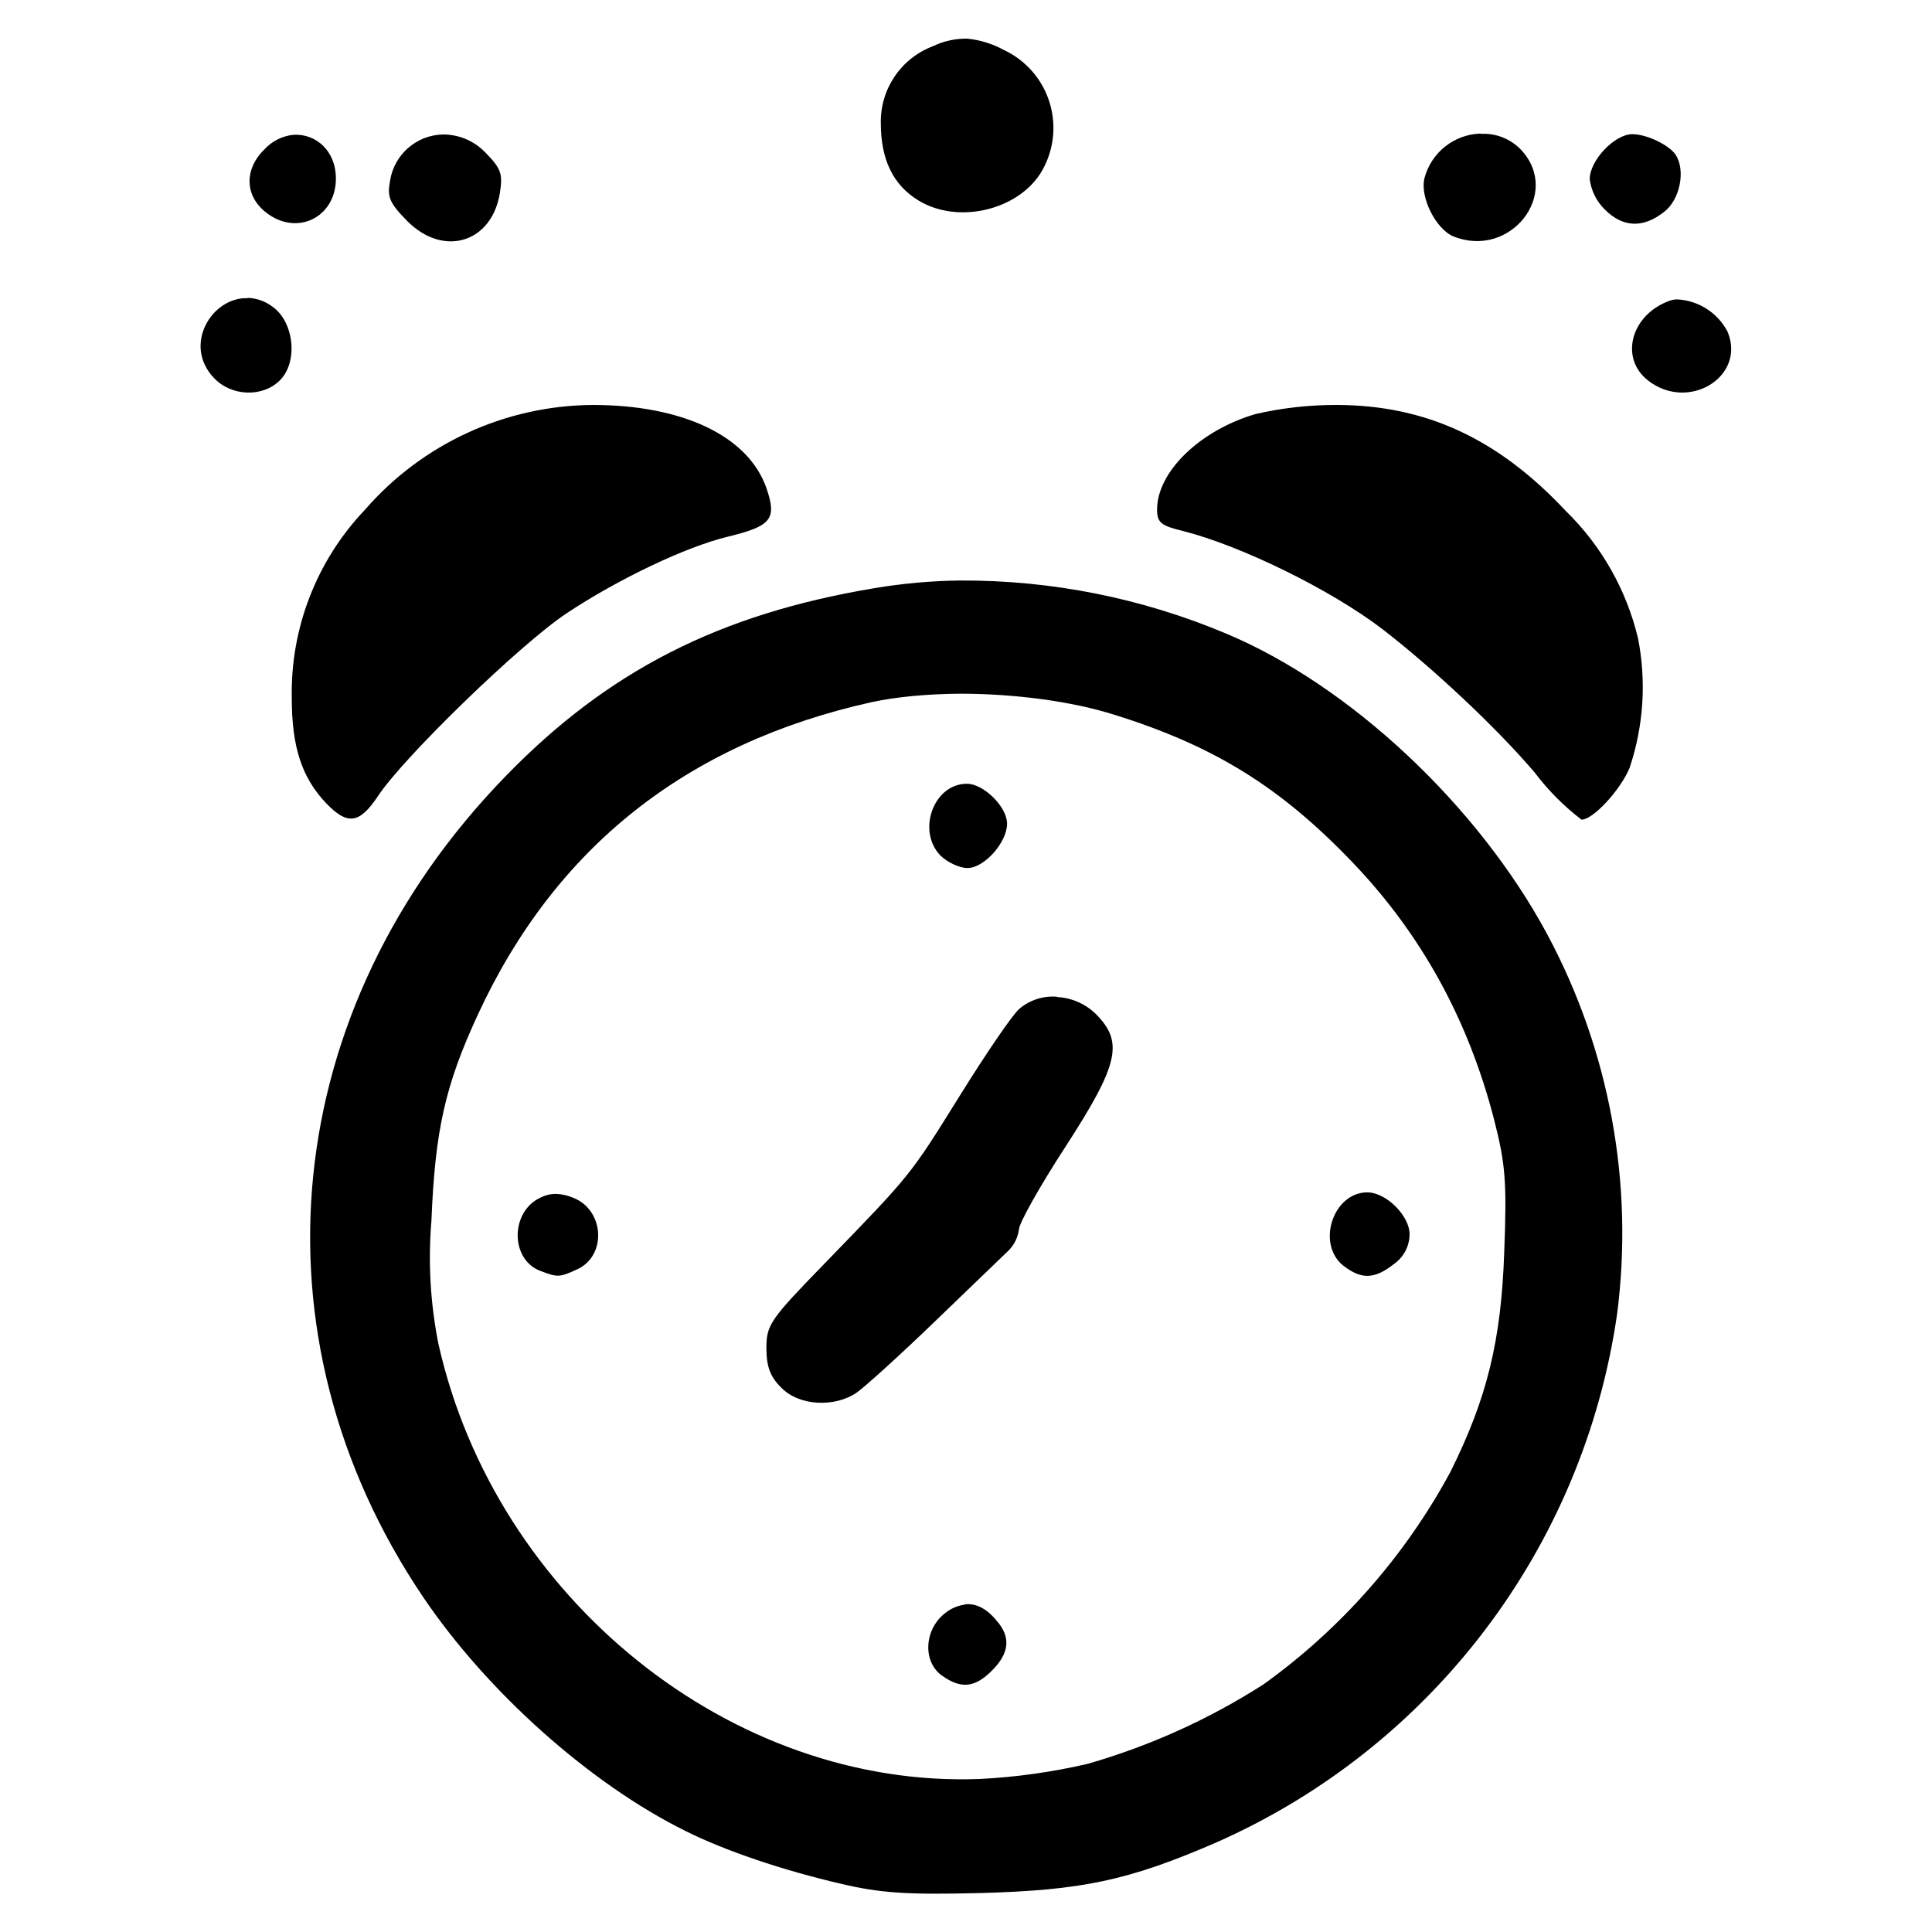
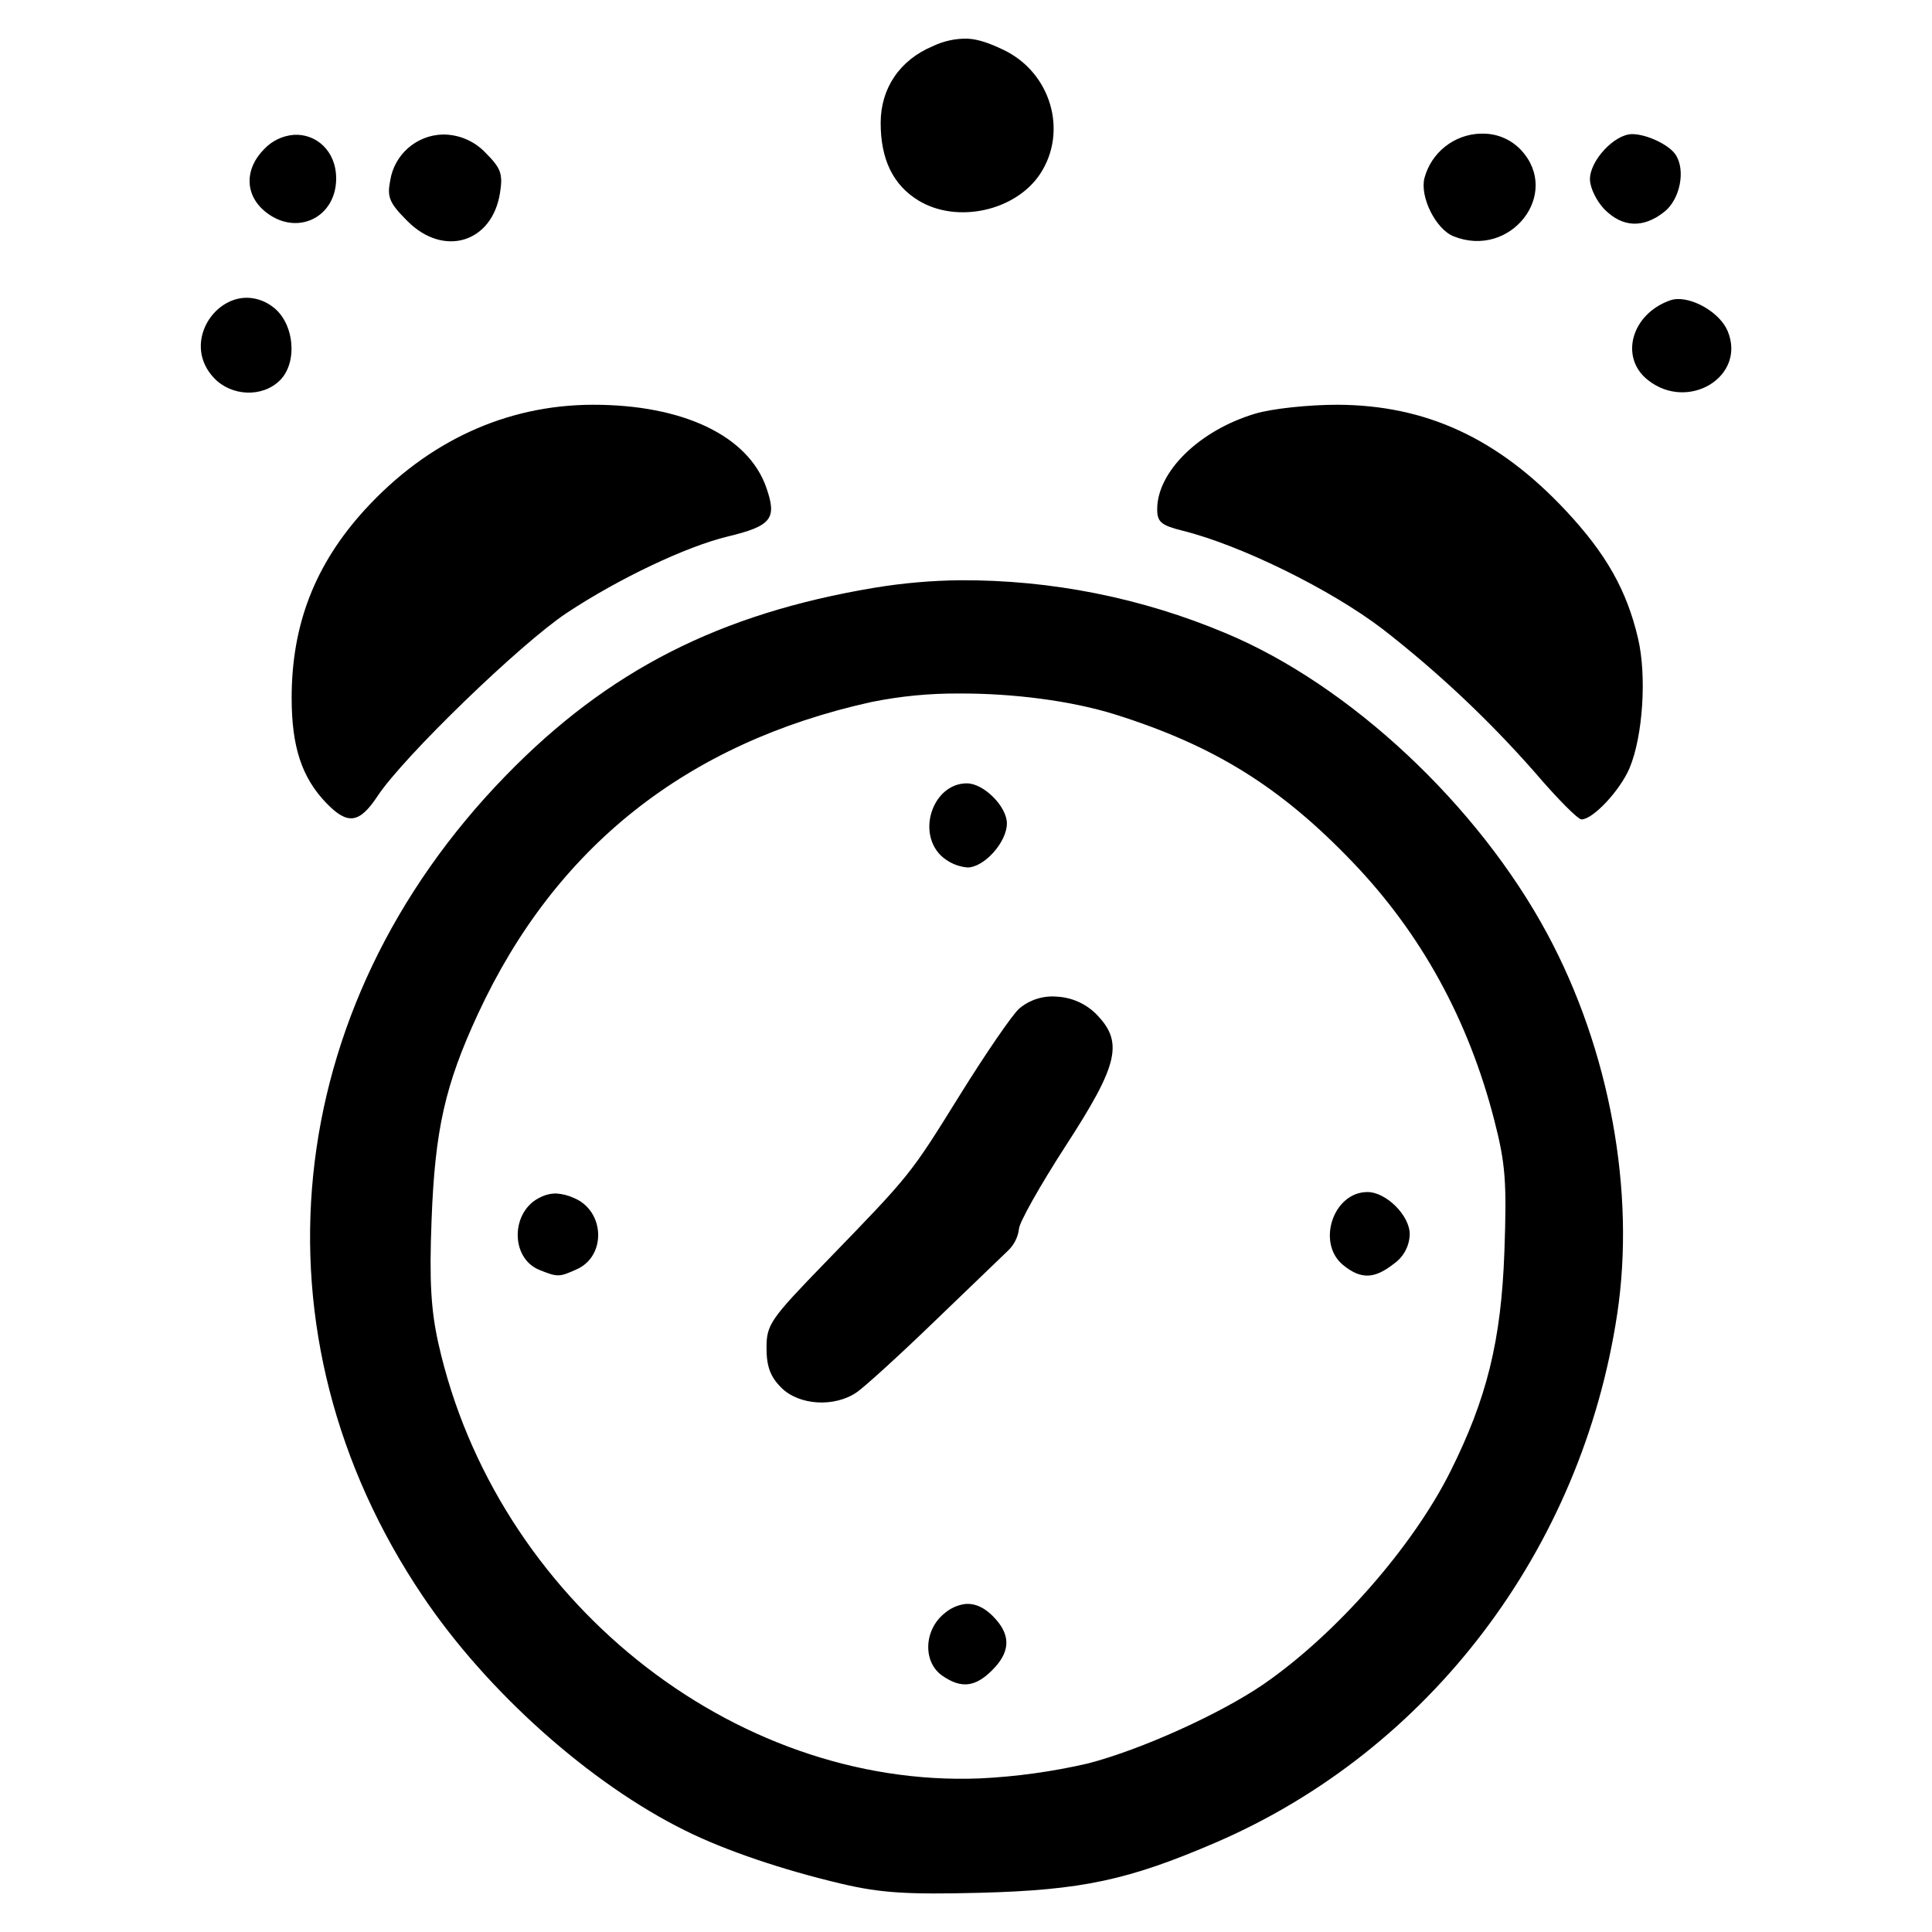
- <svg xmlns="http://www.w3.org/2000/svg" xml:space="preserve" viewBox="0 0 6.35 6.35" width="24" height="24">
-   <path fill="currentColor" d="M3.18.127a.252.252 0 0 0-.114.025.265.265 0 0 0-.171.252c0 .12.04.204.124.255.126.077.32.035.4-.088a.283.283 0 0 0-.12-.407.316.316 0 0 0-.12-.037Zm1.686.312a.197.197 0 0 0-.184.146c-.016.062.037.168.095.192.187.075.356-.14.223-.284A.17.17 0 0 0 4.866.44Zm.499.002c-.058 0-.14.086-.14.148a.17.17 0 0 0 .05.1c.059.059.126.062.195.007.052-.04.071-.137.037-.188-.022-.032-.095-.067-.142-.067Zm-3.91.001a.18.18 0 0 0-.173.152c-.01.054-.002.073.057.133.12.12.278.07.304-.093.01-.063.004-.08-.048-.133a.192.192 0 0 0-.14-.059zm-.49.001A.15.15 0 0 0 .87.49C.802.556.804.643.874.698c.101.08.23.017.23-.111 0-.092-.066-.148-.139-.144zM.814.98C.696.976.6 1.134.703 1.242c.057.061.16.065.217.008.06-.06.047-.19-.023-.241a.143.143 0 0 0-.083-.03zm4.698.004a.079.079 0 0 0-.023.004c-.128.045-.167.188-.073.262.133.105.324-.012.262-.16a.198.198 0 0 0-.166-.106Zm-3.564.347a1 1 0 0 0-.749.345.872.872 0 0 0-.24.619c0 .16.033.261.113.345.07.073.109.068.17-.023.085-.129.468-.5.62-.601.17-.113.393-.219.53-.252.144-.035.162-.058.127-.16-.06-.171-.275-.273-.571-.273Zm2.447 0a1.17 1.17 0 0 0-.269.03c-.183.054-.323.19-.323.314 0 .042.013.053.084.07.191.048.487.193.657.323.168.13.374.323.5.471a.813.813 0 0 0 .154.155c.038 0 .127-.096.158-.17a.834.834 0 0 0 .028-.425.865.865 0 0 0-.238-.42c-.222-.237-.459-.347-.751-.348Zm-1.24.577c-.095.001-.19.01-.28.025-.51.085-.876.271-1.213.618-.744.765-.852 1.837-.272 2.697.212.314.55.615.863.77.13.065.319.129.513.174.129.03.214.036.455.03.334-.009.488-.041.776-.166a2.25 2.25 0 0 0 1.318-1.737 2.078 2.078 0 0 0-.229-1.247c-.228-.425-.65-.82-1.057-.99a2.224 2.224 0 0 0-.873-.174Zm0 .372c.176 0 .366.024.51.07.326.102.544.237.781.485.225.235.38.516.465.846.037.145.042.203.033.435-.01.292-.057.481-.177.722a2.07 2.07 0 0 1-.614.698 2.197 2.197 0 0 1-.577.261 2.003 2.003 0 0 1-.355.05c-.816.032-1.592-.592-1.78-1.43a1.45 1.45 0 0 1-.023-.405c.012-.297.045-.445.153-.678.254-.549.686-.891 1.293-1.026.083-.018.184-.027.29-.028Zm.023.296c-.11 0-.166.156-.086.237.022.021.061.04.088.04.055 0 .13-.084.13-.146 0-.055-.077-.131-.132-.131zm.296.7a.17.17 0 0 0-.124.04c-.023.02-.11.148-.194.283-.166.267-.16.259-.442.55-.183.188-.195.205-.195.282 0 .061.013.095.049.13.058.06.175.066.248.016.027-.019.142-.123.255-.232l.242-.233a.12.12 0 0 0 .036-.071c0-.02.069-.143.153-.272.176-.272.192-.344.099-.437a.197.197 0 0 0-.127-.055zm1.02.643c-.112 0-.168.168-.08.24.06.047.103.046.167-.004a.121.121 0 0 0 .052-.098c0-.061-.077-.138-.139-.138zm-2.665.005a.112.112 0 0 0-.052.012c-.099.045-.101.2-.004.24.06.023.065.023.124-.004.097-.044.09-.192-.01-.234a.163.163 0 0 0-.058-.014zm1.342 1.35a.13.13 0 0 0-.066.029c-.068.054-.073.16-.008.205.062.044.108.039.164-.018.057-.057.062-.11.014-.164-.033-.04-.068-.057-.104-.053Z" />
+ <svg xmlns="http://www.w3.org/2000/svg" viewBox="0 0 24 24">
+   <path fill="currentColor" d="M12.017.48a.952.952 0 0 0-.43.094c-.409.171-.647.522-.647.953 0 .455.155.772.47.964.478.291 1.208.13 1.512-.332.346-.528.133-1.255-.451-1.537-.182-.088-.32-.135-.454-.142Zm6.375 1.18a.745.745 0 0 0-.697.552c-.059.234.141.635.361.723.707.285 1.343-.527.84-1.07a.645.645 0 0 0-.504-.204zm1.883.006c-.218 0-.524.327-.524.56 0 .107.083.276.183.377.224.224.48.234.74.029.197-.155.269-.52.14-.712-.082-.123-.36-.254-.539-.254ZM5.5 1.671a.678.678 0 0 0-.653.573c-.04.207-.01.278.216.504.45.45 1.05.267 1.148-.35.038-.239.013-.308-.183-.504a.725.725 0 0 0-.528-.223Zm-1.85.004a.566.566 0 0 0-.366.175c-.252.252-.244.58.021.787.383.301.871.066.871-.42 0-.346-.253-.559-.527-.542zm-.573 2.024c-.444-.01-.804.586-.42.995.218.232.605.246.821.03.225-.225.177-.714-.088-.911a.541.541 0 0 0-.313-.114Zm17.758.016a.298.298 0 0 0-.09.017c-.48.17-.63.71-.273.99.502.396 1.223-.047.99-.608-.09-.219-.403-.407-.627-.399ZM7.361 5.028c-1.073.003-2.05.453-2.828 1.303-.618.677-.91 1.425-.91 2.338 0 .606.125.988.428 1.304.267.278.413.259.64-.085.323-.488 1.773-1.891 2.348-2.273.643-.426 1.485-.826 2-.95.546-.132.616-.221.48-.609-.225-.644-1.037-1.03-2.158-1.028Zm9.249 0c-.354 0-.807.048-1.015.11-.693.206-1.22.719-1.22 1.188 0 .159.05.2.317.267.721.179 1.839.729 2.483 1.221a13.765 13.765 0 0 1 1.891 1.78c.274.321.535.585.58.585.144 0 .481-.362.598-.64.165-.397.214-1.144.104-1.61-.141-.6-.396-1.05-.898-1.587-.84-.897-1.735-1.311-2.84-1.314Zm-4.682 2.18a7.002 7.002 0 0 0-1.064.093c-1.926.322-3.309 1.026-4.582 2.335-2.813 2.892-3.222 6.944-1.028 10.195.8 1.187 2.075 2.325 3.26 2.91.492.245 1.206.487 1.94.66.486.114.809.135 1.718.112 1.265-.033 1.846-.157 2.934-.626 2.652-1.145 4.543-3.637 4.984-6.567.228-1.52-.094-3.277-.866-4.714-.862-1.606-2.457-3.097-3.997-3.74a8.405 8.405 0 0 0-3.3-.658Zm-.006 1.407c.667-.002 1.385.09 1.93.26 1.232.388 2.056.9 2.952 1.836.85.887 1.435 1.952 1.757 3.198.141.547.158.768.127 1.643-.04 1.103-.217 1.819-.671 2.728-.47.939-1.423 2.023-2.321 2.642-.536.368-1.518.812-2.18.984a7.569 7.569 0 0 1-1.343.186c-3.081.123-6.017-2.235-6.727-5.403-.093-.416-.114-.78-.085-1.53.042-1.124.167-1.68.576-2.563.96-2.073 2.593-3.368 4.886-3.875a5.3 5.3 0 0 1 1.099-.106zm.088 1.116c-.412 0-.626.593-.323.896a.55.55 0 0 0 .331.149c.208 0 .49-.315.49-.547 0-.21-.287-.498-.498-.498zm1.122 2.65a.639.639 0 0 0-.47.147c-.088.078-.418.56-.735 1.07-.627 1.008-.604.98-1.67 2.08-.69.711-.735.776-.735 1.067 0 .23.048.358.183.493.221.221.661.248.94.056.1-.07.534-.464.961-.877l.915-.88a.45.45 0 0 0 .137-.27c0-.075.26-.537.576-1.026.667-1.027.728-1.299.374-1.653a.745.745 0 0 0-.476-.207zm3.855 2.427c-.426 0-.637.635-.301.908.22.178.386.174.629-.017a.46.46 0 0 0 .197-.368c0-.232-.293-.523-.525-.523zm-10.076.018a.425.425 0 0 0-.194.045c-.374.17-.383.757-.015.905.227.091.245.09.466-.01.368-.168.344-.726-.038-.884a.616.616 0 0 0-.219-.056zm5.074 5.1a.49.49 0 0 0-.249.113c-.259.204-.276.605-.032.776.234.163.41.145.621-.067.217-.216.233-.415.053-.624-.126-.146-.257-.212-.393-.198z" />
</svg>
